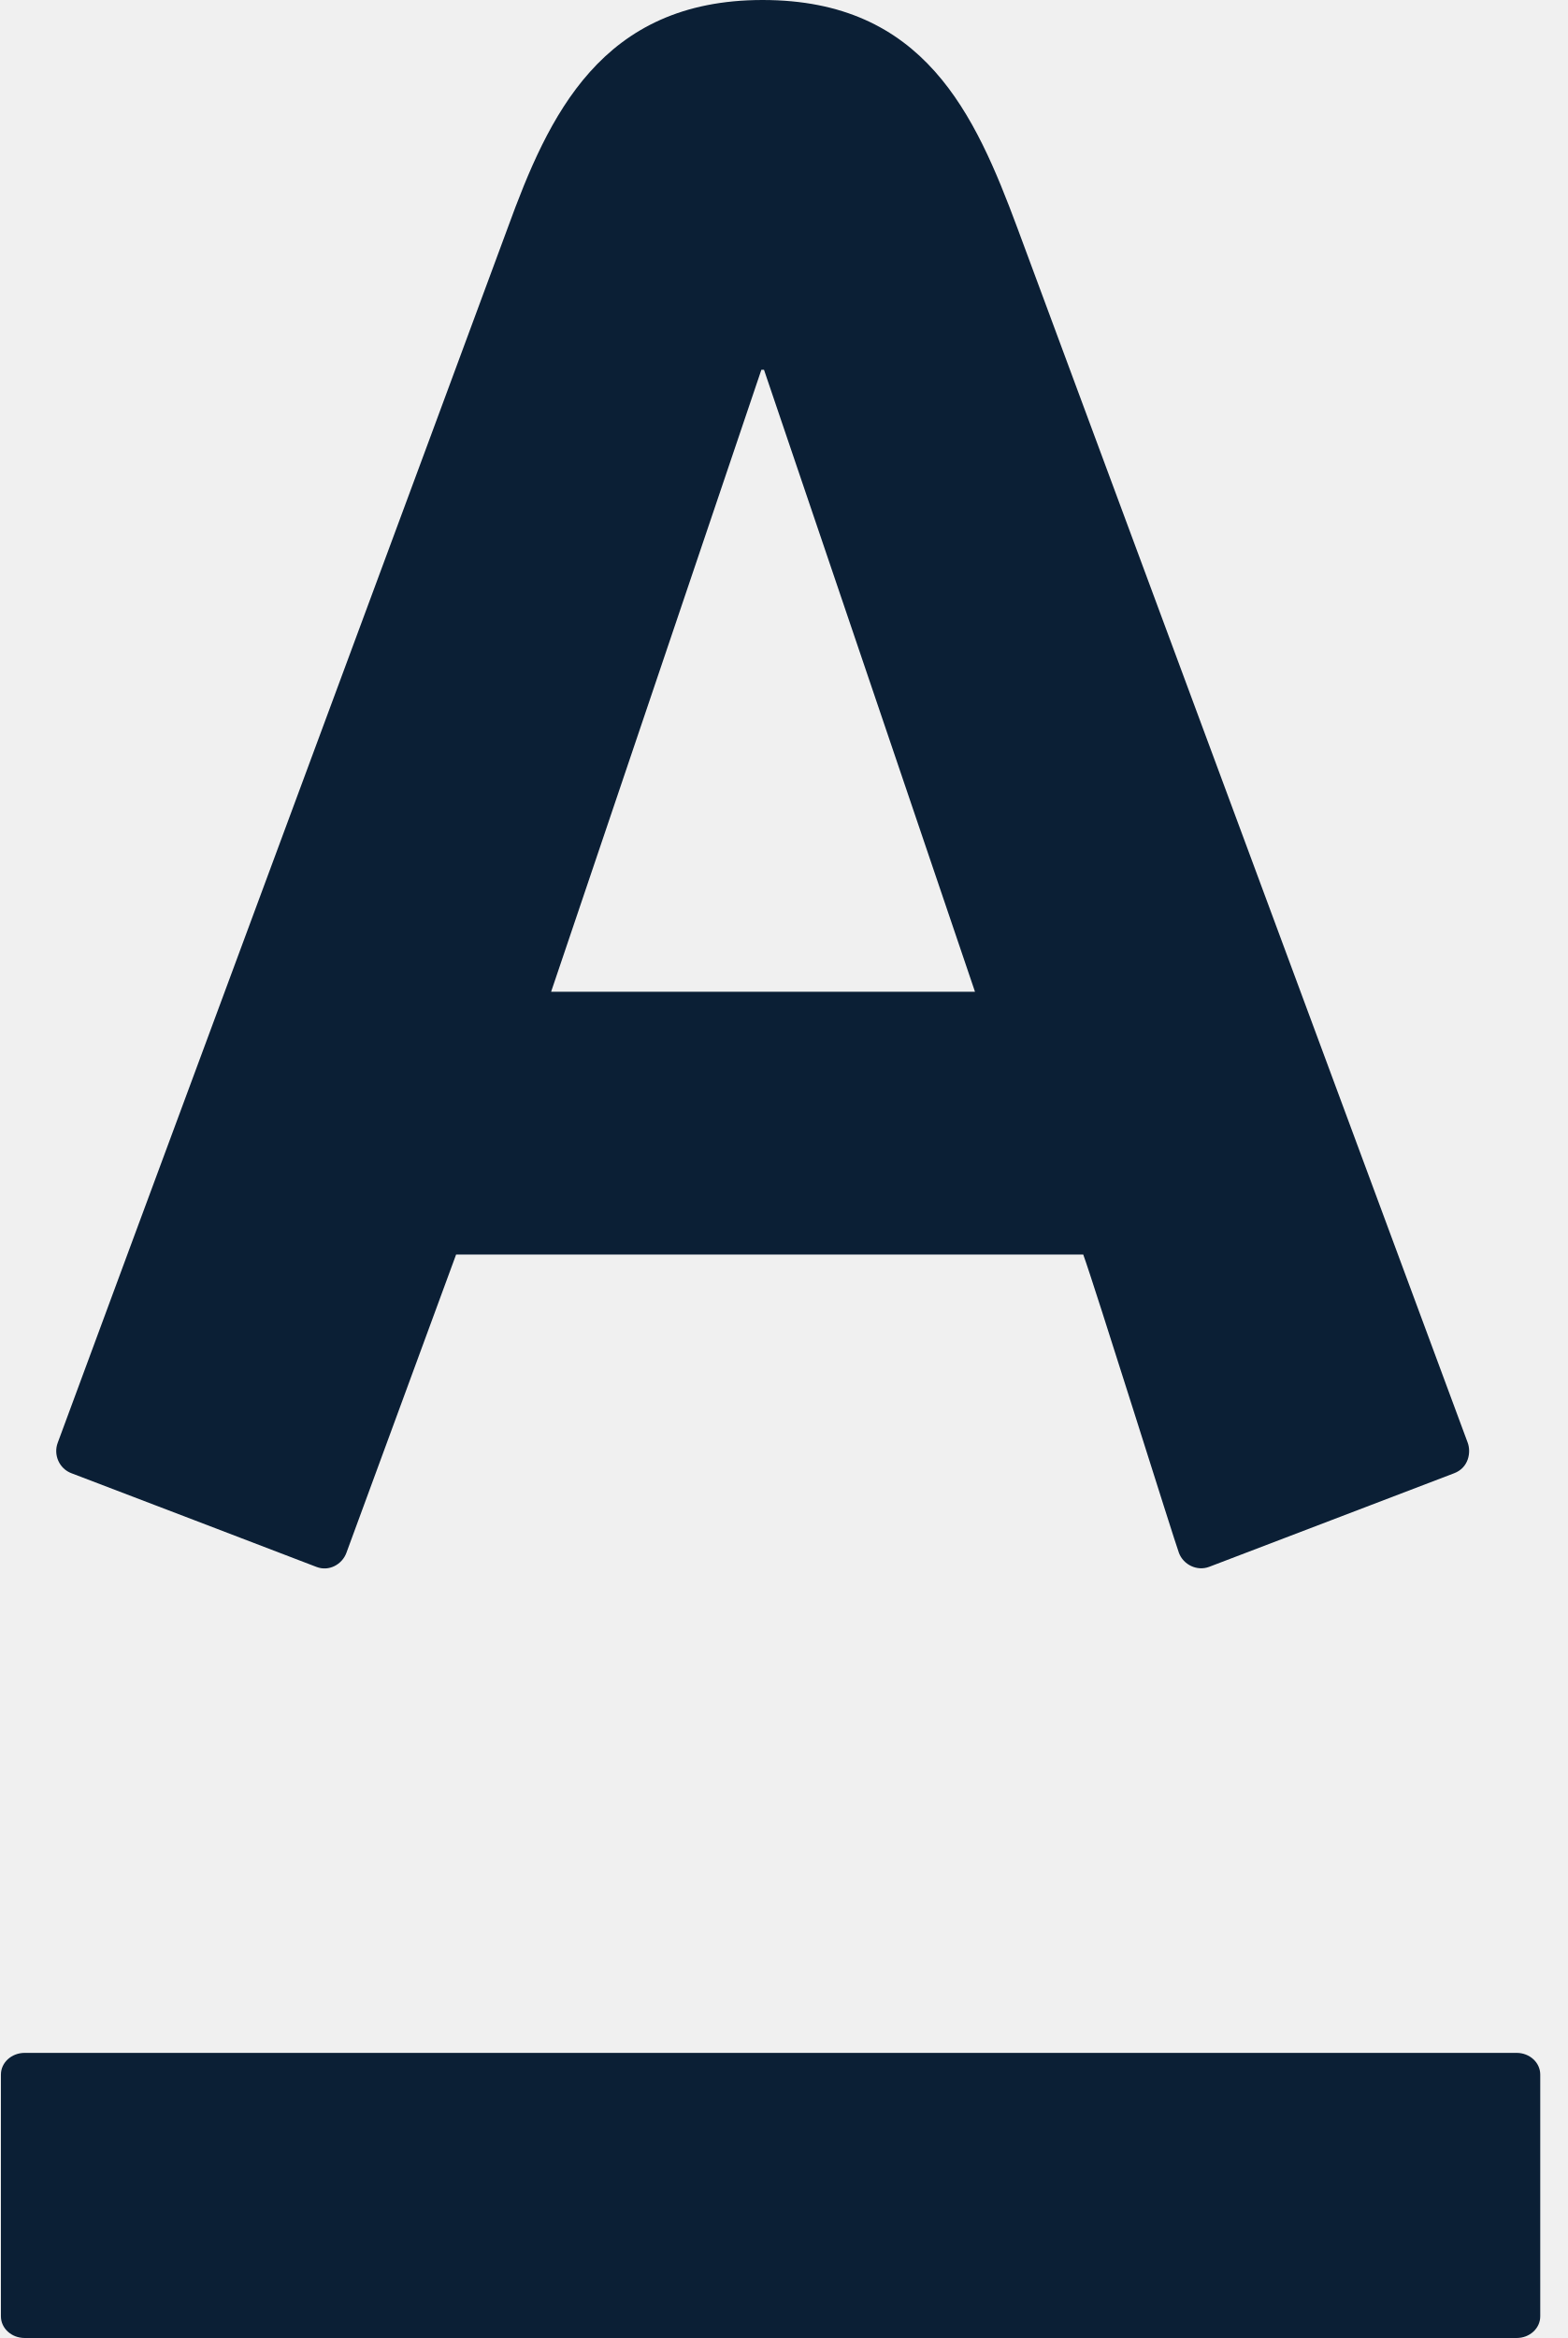
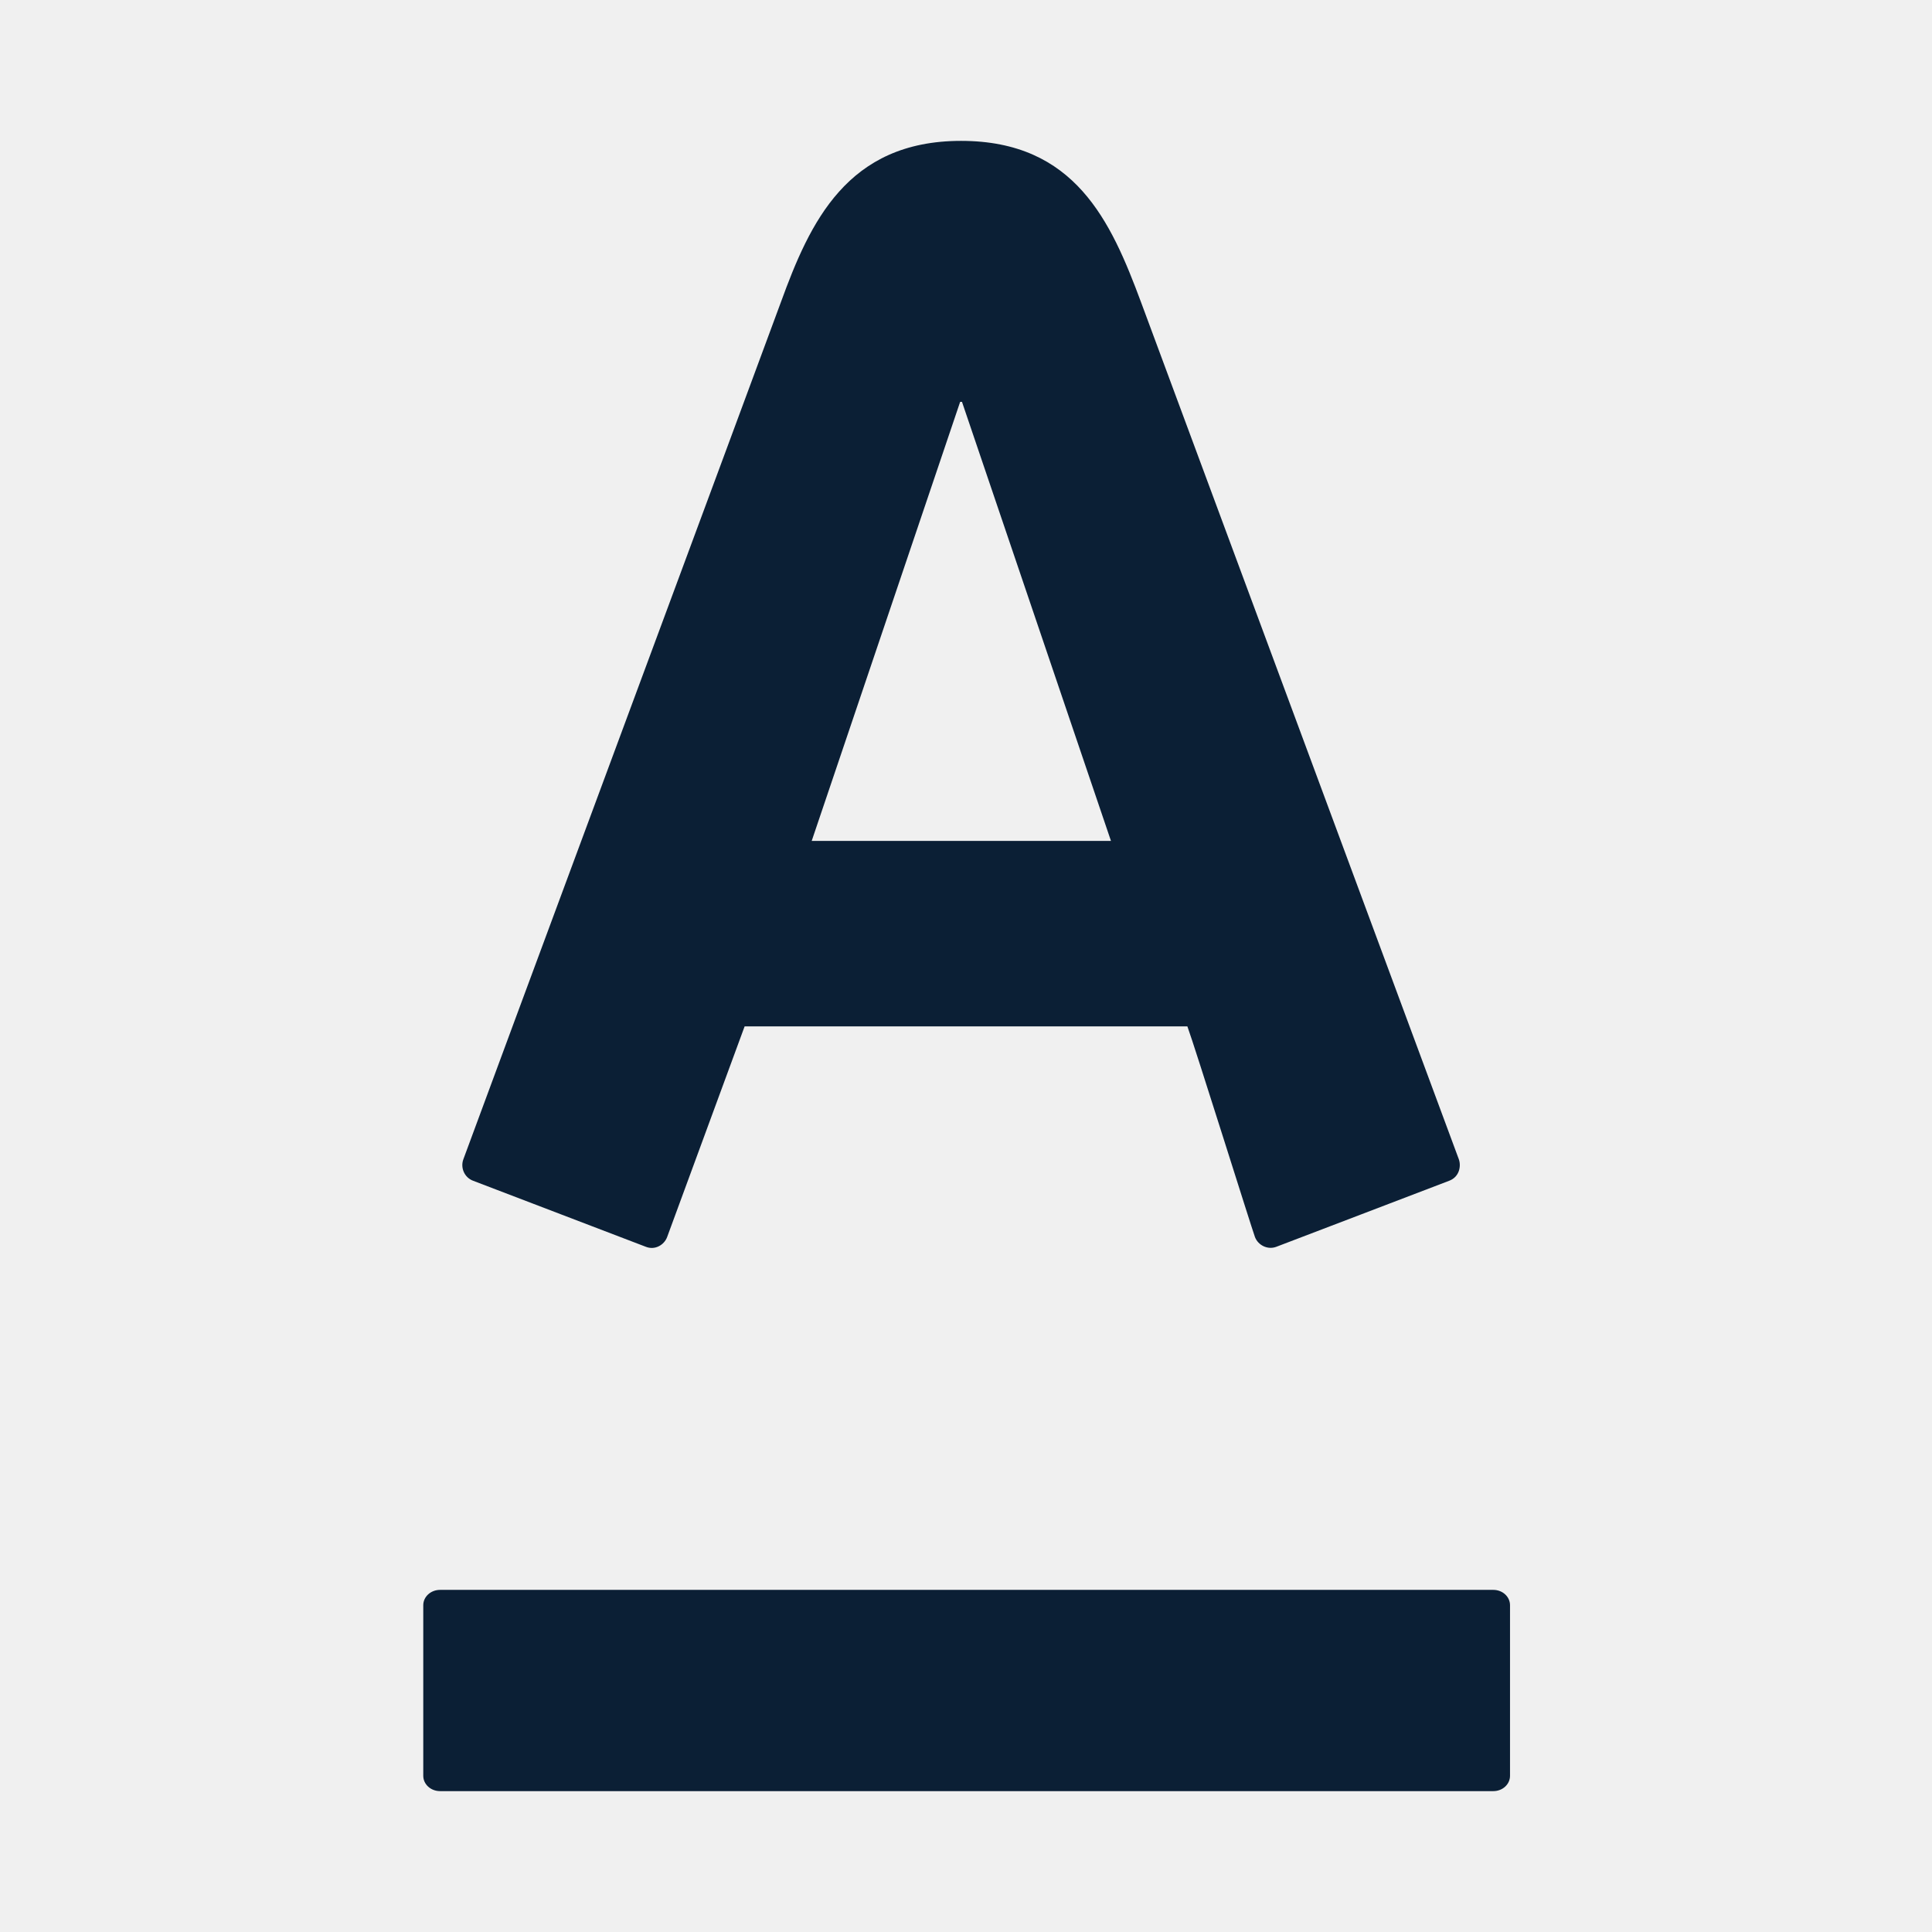
- <svg xmlns="http://www.w3.org/2000/svg" xmlns:xlink="http://www.w3.org/1999/xlink" width="55px" height="82px" viewBox="0 0 55 82" version="1.1">
-   <defs>
-     <path d="M0.032,72.761 C0.032,72.34 0.405,72 0.867,72 L53.203,72 C53.662,72 54.032,72.34 54.032,72.761 L54.032,81.239 C54.032,81.662 53.662,82 53.203,82 L0.867,82 C0.405,82 0.032,81.662 0.032,81.239 L0.032,72.761 Z M35.692,8.002 C36.324,9.695 51.045,49.407 51.487,50.599 C51.609,50.928 51.528,51.477 51.008,51.672 C50.488,51.868 42.835,54.798 42.413,54.955 C41.99,55.112 41.514,54.879 41.358,54.467 C41.202,54.054 38.359,44.969 38,44 L16,44 C15.641,44.969 12.299,54.069 12.15,54.467 C12.004,54.862 11.546,55.13 11.099,54.955 C10.649,54.779 2.965,51.845 2.511,51.672 C2.07,51.509 1.868,51.015 2.026,50.599 C2.566,49.11 17.064,10.035 17.807,8.002 C19.241,4.063 21.087,0 26.753,0 C32.421,0 34.203,3.999 35.692,8.002 Z M19.333,34.784 L34.203,34.784 L26.801,12.969 L26.709,12.969 L19.333,34.784 Z" id="path-1" />
-   </defs>
+ <svg xmlns="http://www.w3.org/2000/svg" width="96px" height="96px" viewBox="0 0 96 96" version="1.1">
+   <defs />
  <g id="Page-1" stroke="none" stroke-width="1" fill="none" fill-rule="evenodd">
-     <g id="art_logo-alfa_black" transform="translate(-21, -7)">
+     <g id="art_logo-alfa_black">
      <rect id="Rectangle-path" x="0" y="0" width="96" height="96" />
-       <g id="Fill-1-Clipped" transform="translate(21, 7)">
-         <mask id="mask-2" fill="white">
-           <use xlink:href="#path-1" />
-         </mask>
-         <use id="path-1" fill="#0B1F35" xlink:href="#path-1" />
+       <g id="Fill-1-Clipped" transform="translate(21, 7)" fill="#0B1F35" fill-rule="nonzero">
+         <g id="path-1">
+           <path d="M0.032,72.761 C0.032,72.34 0.405,72 0.867,72 L53.203,72 C53.662,72 54.032,72.34 54.032,72.761 L54.032,81.239 C54.032,81.662 53.662,82 53.203,82 L0.867,82 C0.405,82 0.032,81.662 0.032,81.239 L0.032,72.761 Z M35.692,8.002 C36.324,9.695 51.045,49.407 51.487,50.599 C51.609,50.928 51.528,51.477 51.008,51.672 C50.488,51.868 42.835,54.798 42.413,54.955 C41.99,55.112 41.514,54.879 41.358,54.467 C41.202,54.054 38.359,44.969 38,44 L16,44 C15.641,44.969 12.299,54.069 12.15,54.467 C12.004,54.862 11.546,55.13 11.099,54.955 C10.649,54.779 2.965,51.845 2.511,51.672 C2.07,51.509 1.868,51.015 2.026,50.599 C2.566,49.11 17.064,10.035 17.807,8.002 C19.241,4.063 21.087,0 26.753,0 C32.421,0 34.203,3.999 35.692,8.002 Z M19.333,34.784 L34.203,34.784 L26.801,12.969 L26.709,12.969 L19.333,34.784 Z" />
+         </g>
      </g>
    </g>
  </g>
</svg>
